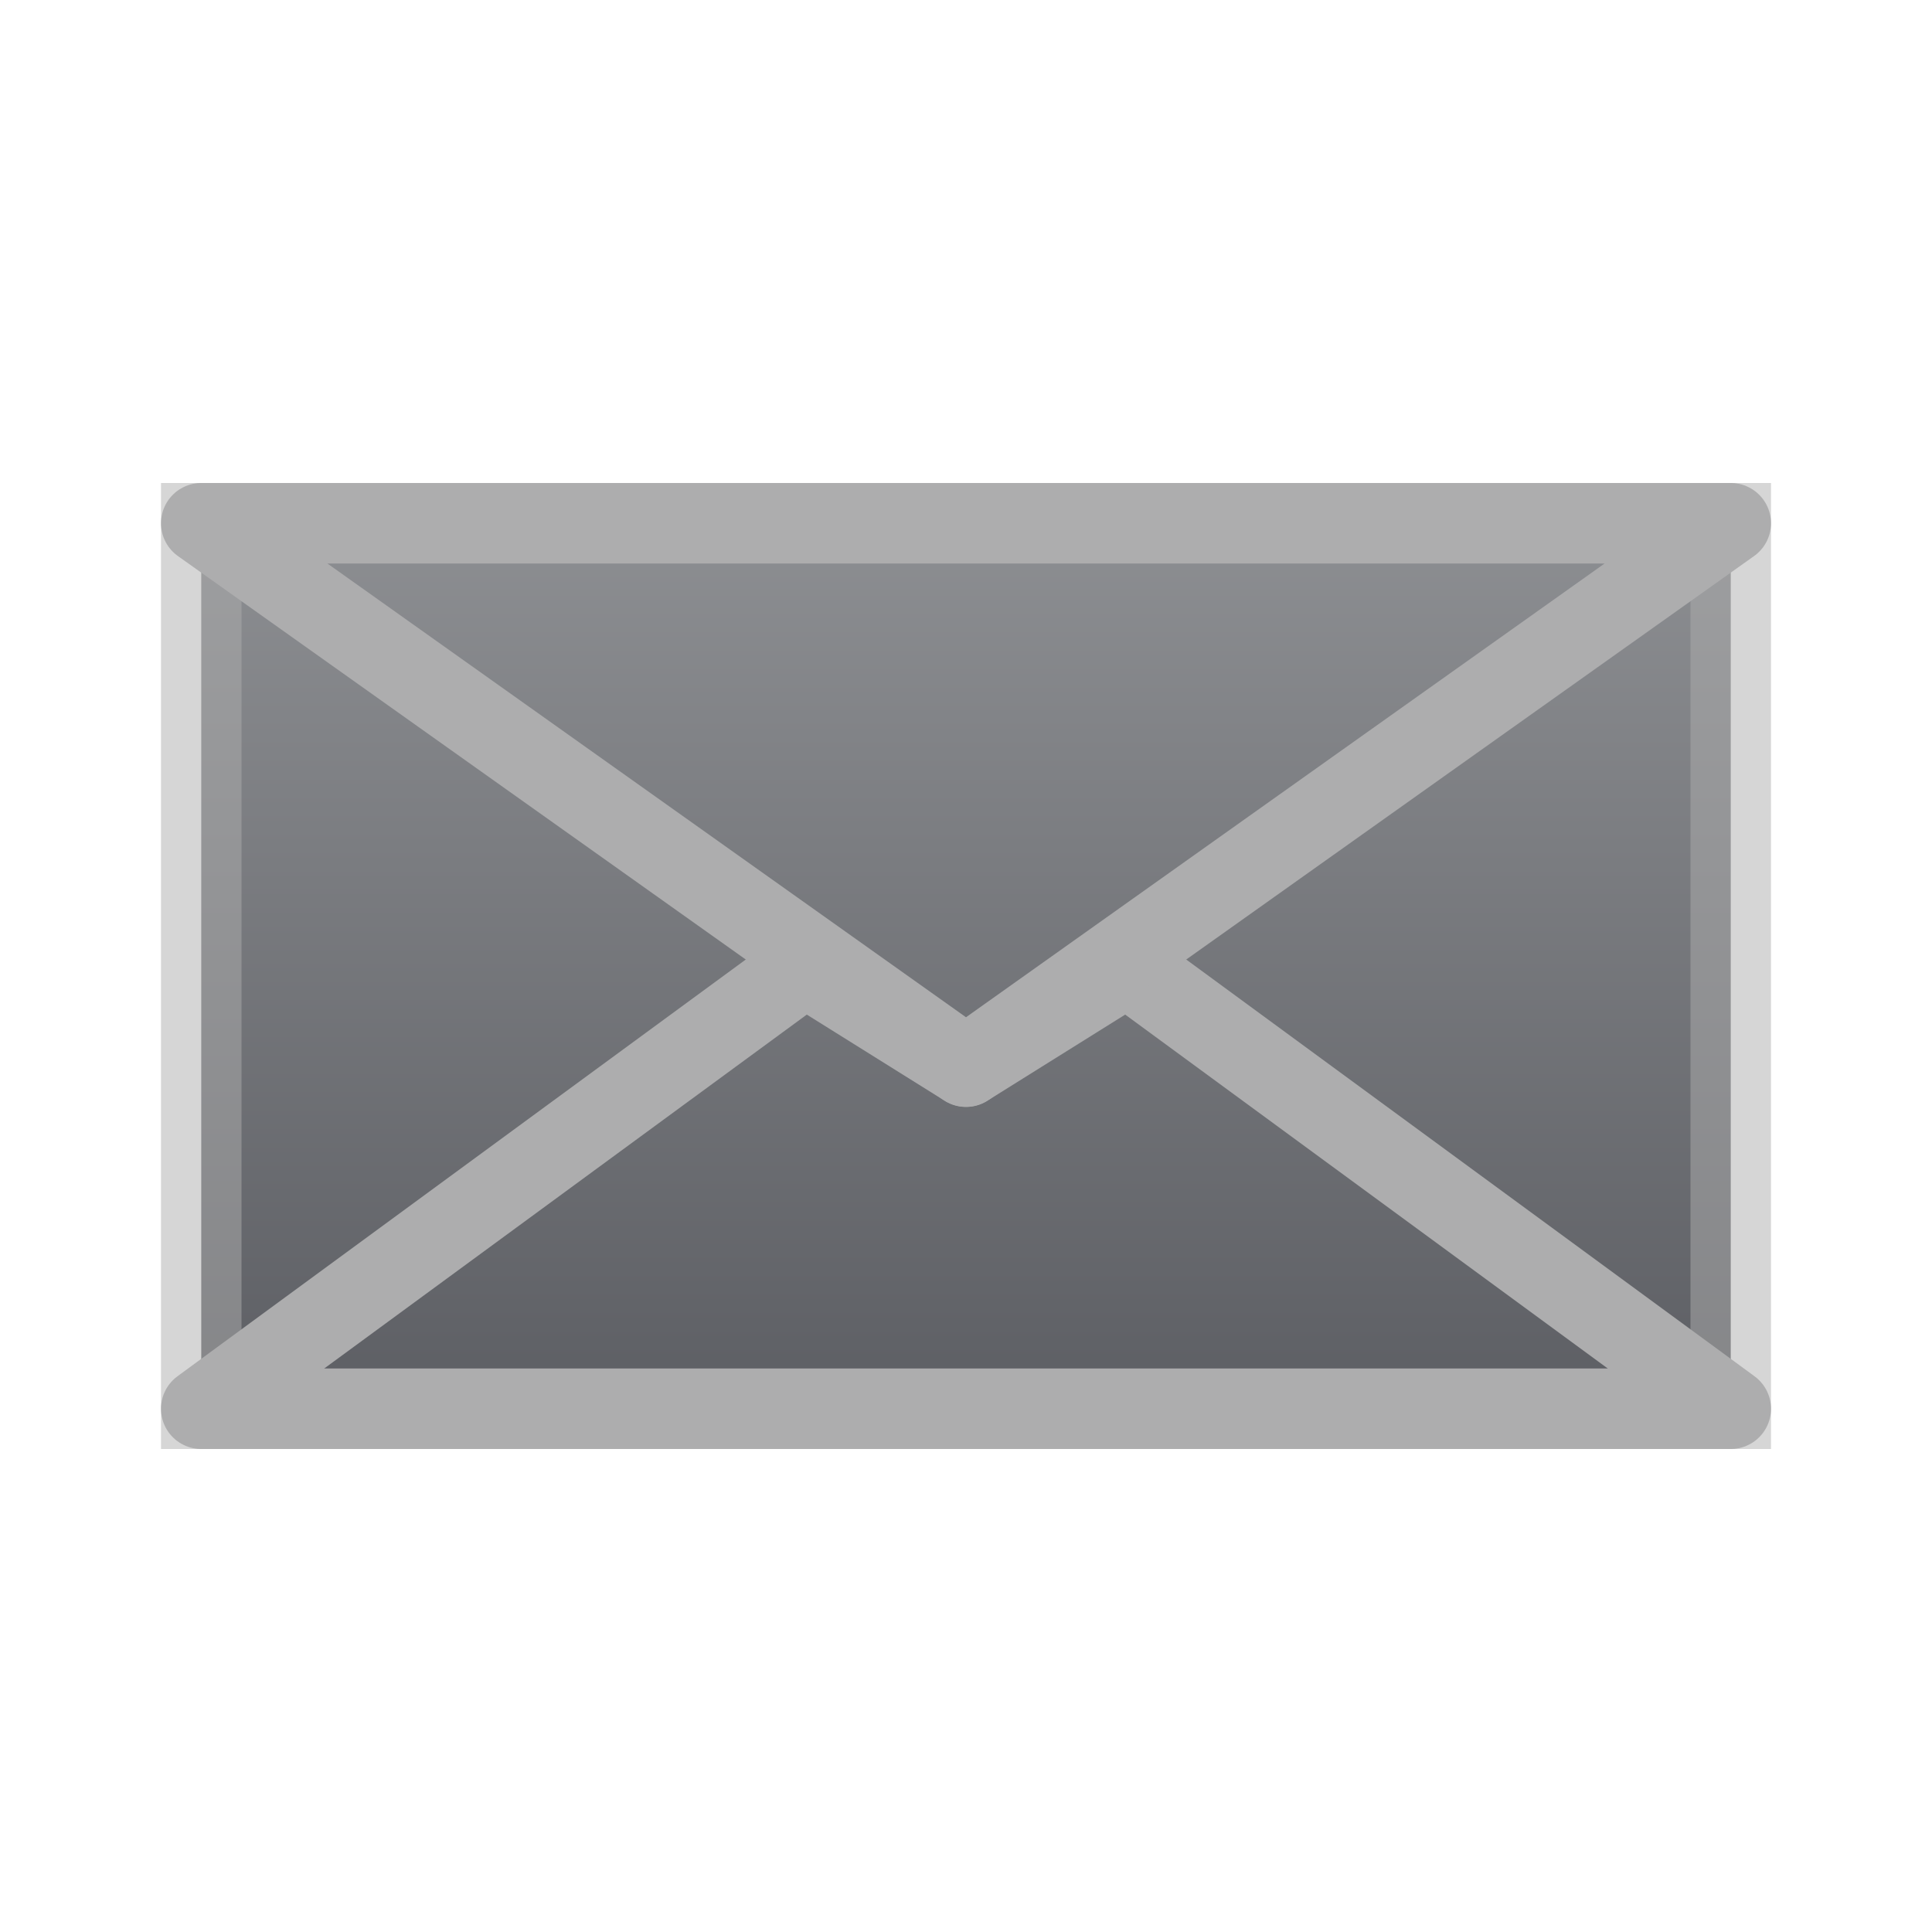
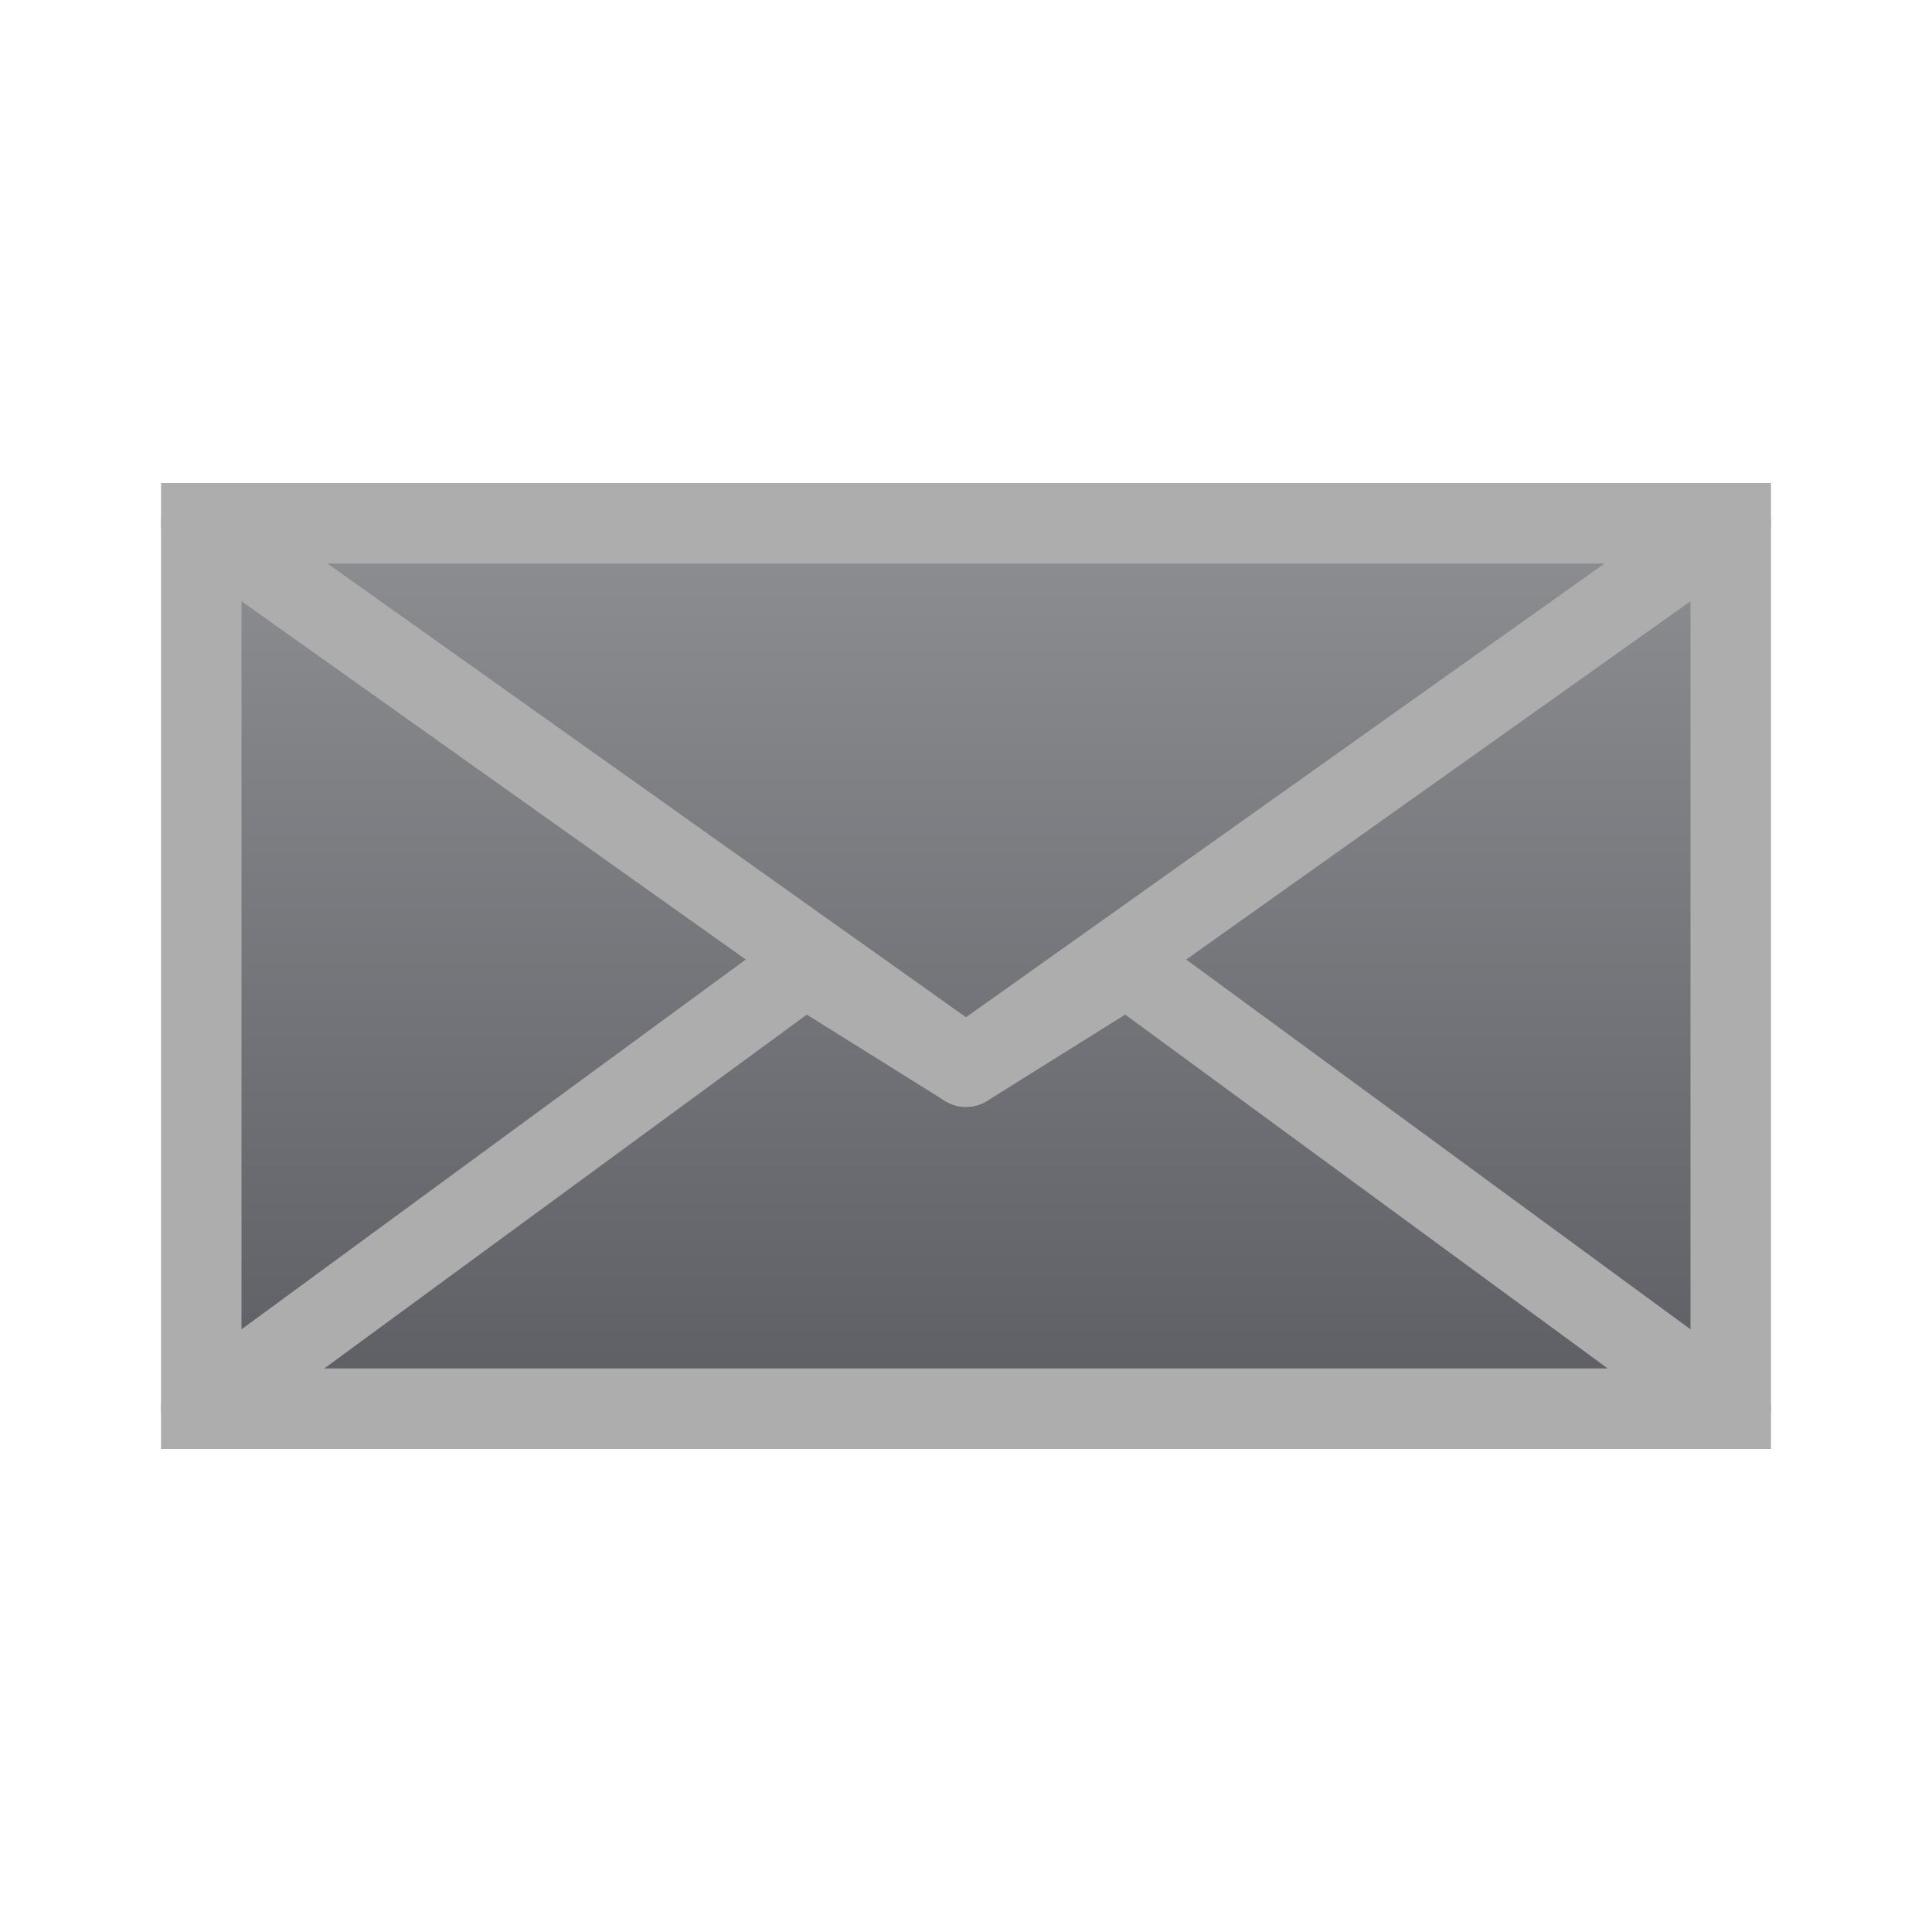
<svg xmlns="http://www.w3.org/2000/svg" fill="#E6E6EA" id="svg5375" width="24" height="24" version="1.1">
  <defs>
    <linearGradient id="cg0" x1="0" y1="0" x2="0" y2="1">
      <stop offset="0" stop-color="#7D7F83" />
      <stop offset="1" stop-color="#46484E" />
    </linearGradient>
  </defs>
  <g id="layer1">
-     <path id="path5385" d="m21.5 6.5v11h-19v-11h13.5z" fill="url(#cg0)" fill-opacity=".878" stroke="#ADADAE" stroke-opacity=".502" />
+     <path id="path5385" d="m21.5 6.5v11h-19v-11h13.5z" fill="url(#cg0)" fill-opacity=".878" stroke="#ADADAE" />
    <path id="path4033" d="m2.5 17.5 7.5-5.5 2 1.25 2-1.25 7.5 5.5z" fill="none" stroke="#ADADAE" stroke-linejoin="round" stroke-width="1px" />
    <path id="path4037" d="m2.5 6.5 9.5 6.75 9.5-6.75z" fill="none" stroke="#ADADAE" stroke-linejoin="round" stroke-width="1px" />
  </g>
</svg>
